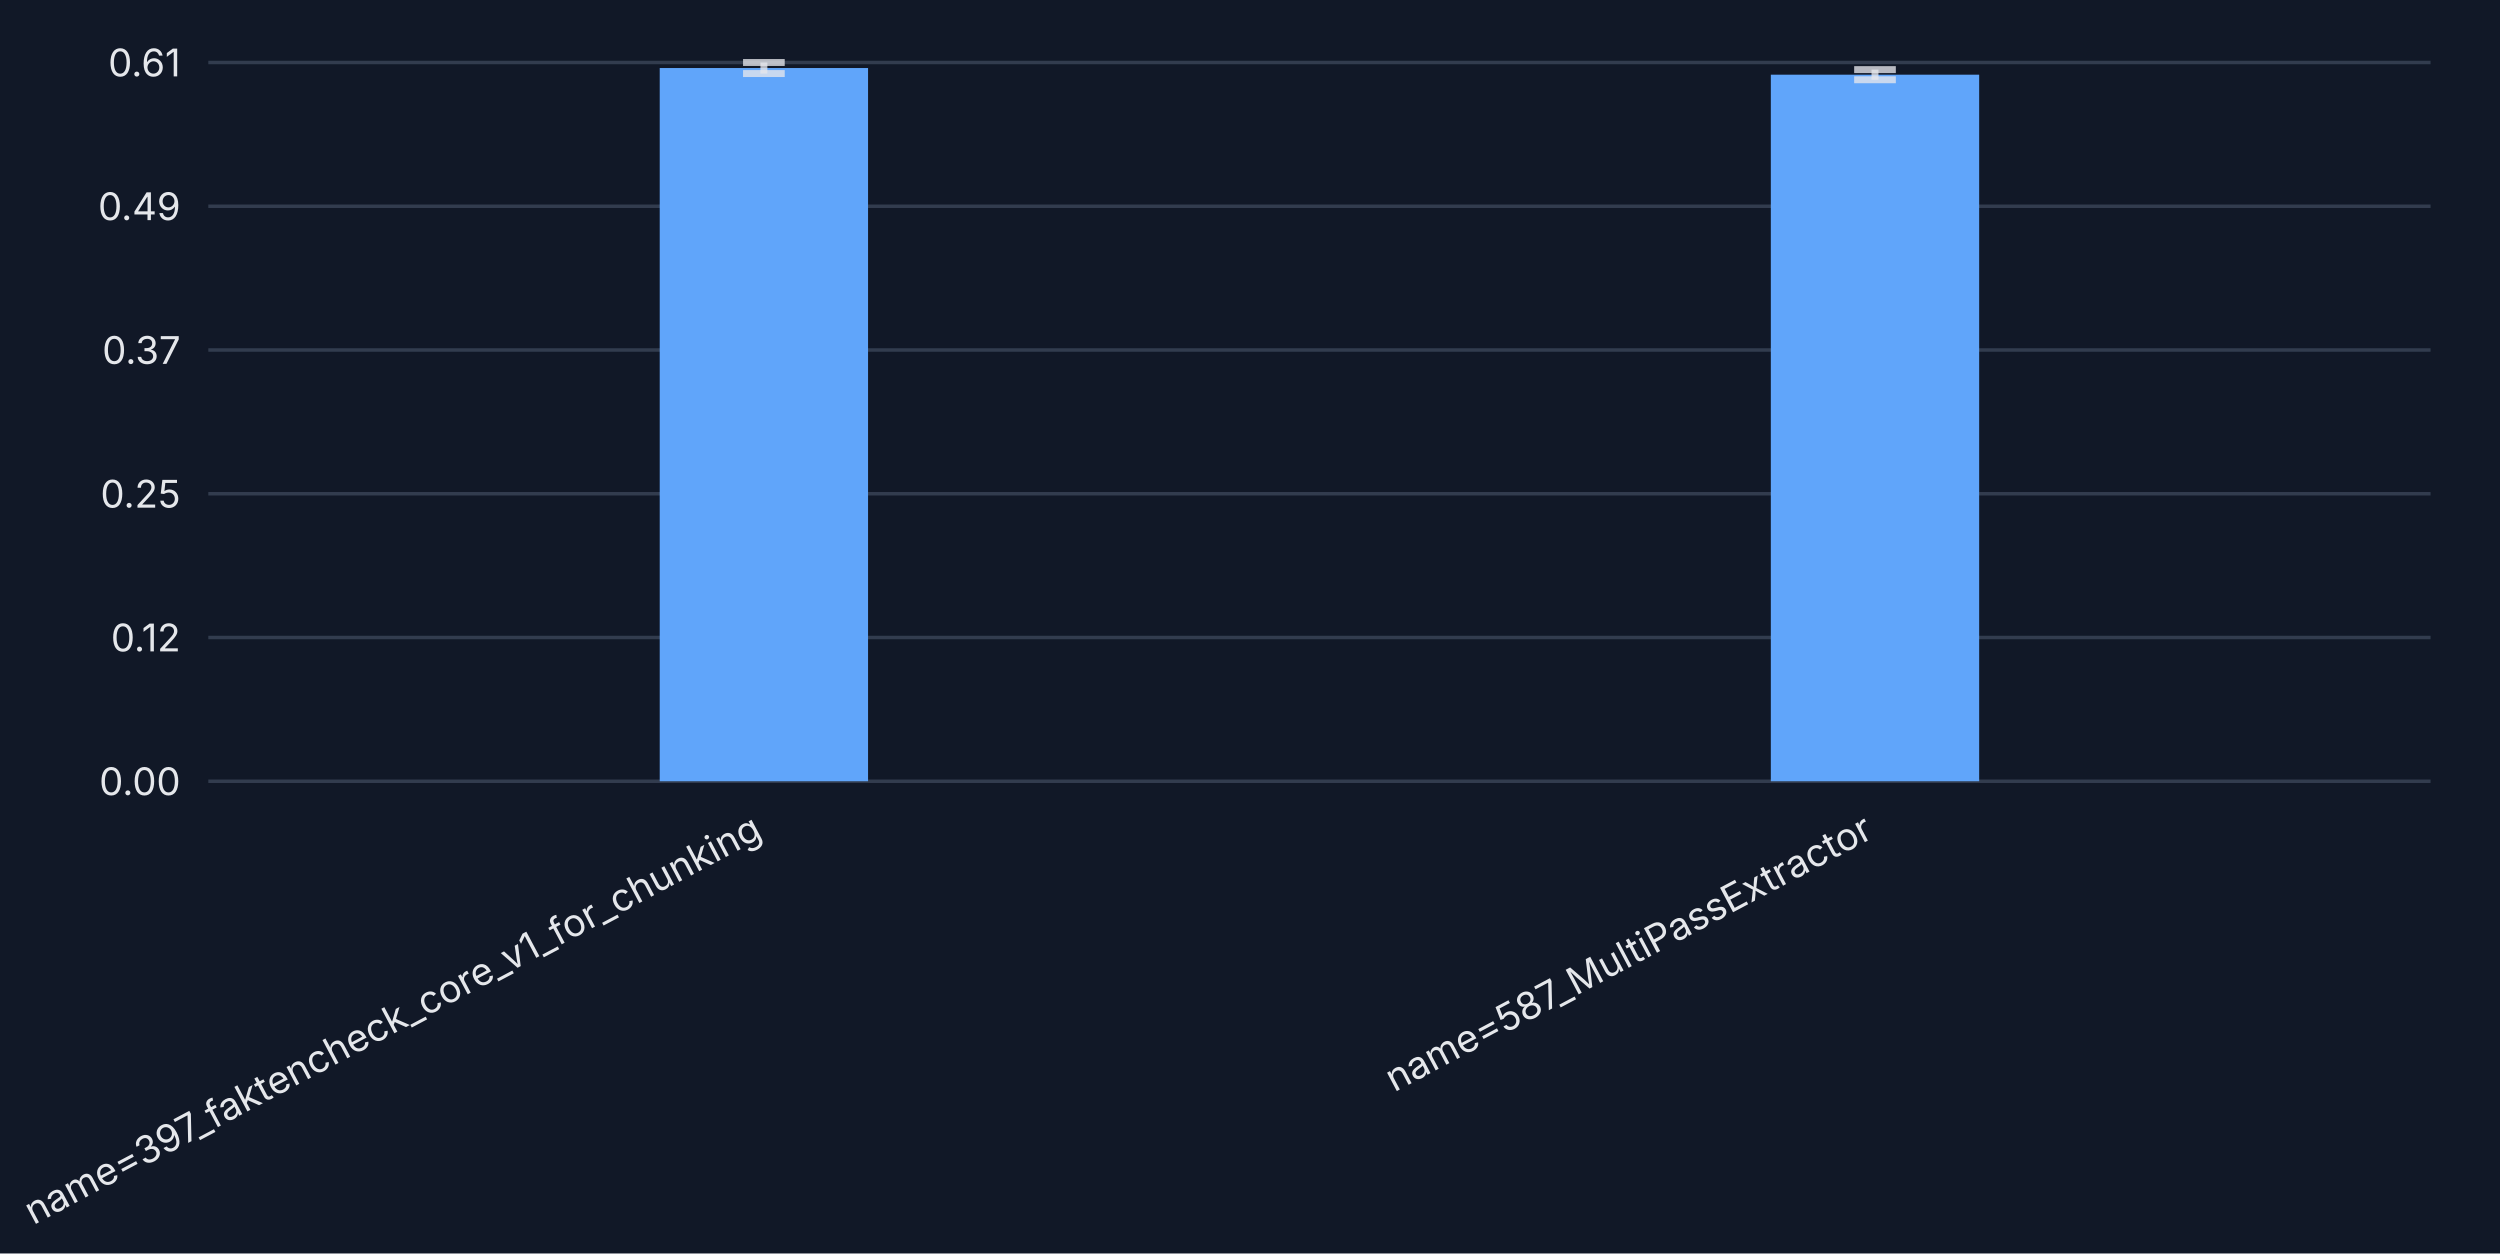
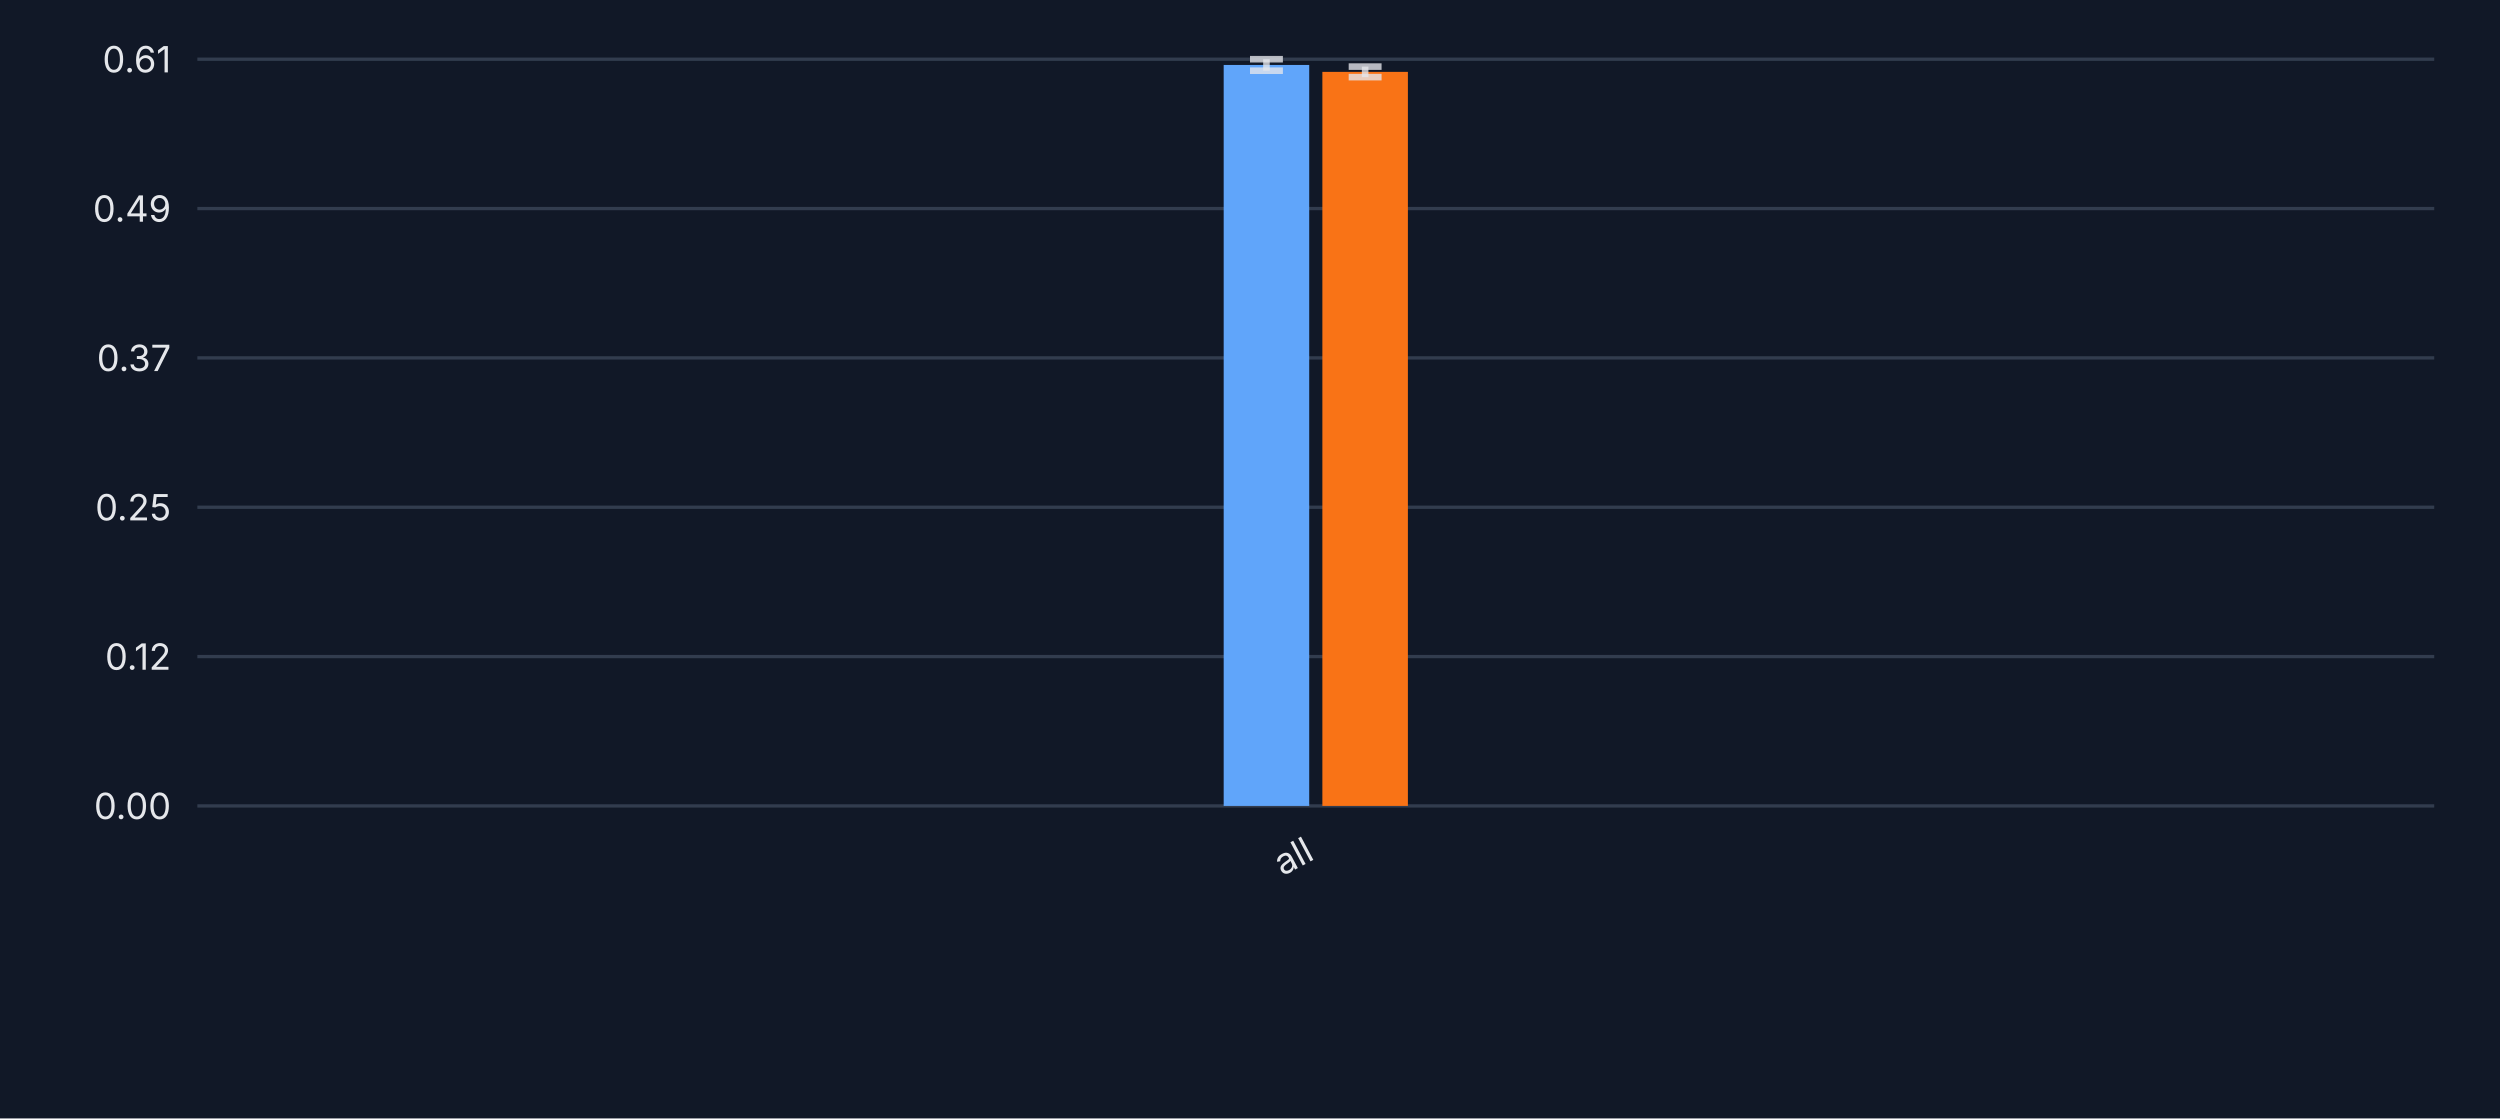
- <svg xmlns="http://www.w3.org/2000/svg" width="720" height="361" viewBox="0 0 720 361" style="color: rgb(229, 231, 235); font-family: Inter, Arial, sans-serif; background-color: rgba(0, 0, 0, 0);">
-   <rect x="0" y="0" width="720" height="361" fill="rgb(17, 24, 39)" />
+ <svg xmlns="http://www.w3.org/2000/svg" width="760" height="340" viewBox="0 0 760 340" style="color: rgb(229, 231, 235); font-family: Inter, Arial, sans-serif; background-color: rgba(0, 0, 0, 0);">
+   <rect x="0" y="0" width="760" height="340" fill="rgb(17, 24, 39)" />
  <g transform="translate(0, 0)">
-     <line x1="60" x2="700" y1="225" y2="225" stroke="#64748b66" stroke-width="1" />
-     <text x="52" y="229" text-anchor="end" fill="currentColor" font-size="11">0.00</text>
-     <line x1="60" x2="700" y1="183.6" y2="183.6" stroke="#64748b66" stroke-width="1" />
-     <text x="52" y="187.6" text-anchor="end" fill="currentColor" font-size="11">0.12</text>
-     <line x1="60" x2="700" y1="142.2" y2="142.2" stroke="#64748b66" stroke-width="1" />
-     <text x="52" y="146.2" text-anchor="end" fill="currentColor" font-size="11">0.25</text>
-     <line x1="60" x2="700" y1="100.8" y2="100.8" stroke="#64748b66" stroke-width="1" />
-     <text x="52" y="104.8" text-anchor="end" fill="currentColor" font-size="11">0.37</text>
-     <line x1="60" x2="700" y1="59.4" y2="59.4" stroke="#64748b66" stroke-width="1" />
-     <text x="52" y="63.4" text-anchor="end" fill="currentColor" font-size="11">0.49</text>
-     <line x1="60" x2="700" y1="18" y2="18" stroke="#64748b66" stroke-width="1" />
+     <line x1="60" x2="740" y1="245" y2="245" stroke="#64748b66" stroke-width="1" />
+     <text x="52" y="249" text-anchor="end" fill="currentColor" font-size="11">0.00</text>
+     <line x1="60" x2="740" y1="199.6" y2="199.6" stroke="#64748b66" stroke-width="1" />
+     <text x="52" y="203.6" text-anchor="end" fill="currentColor" font-size="11">0.12</text>
+     <line x1="60" x2="740" y1="154.2" y2="154.2" stroke="#64748b66" stroke-width="1" />
+     <text x="52" y="158.2" text-anchor="end" fill="currentColor" font-size="11">0.25</text>
+     <line x1="60" x2="740" y1="108.8" y2="108.8" stroke="#64748b66" stroke-width="1" />
+     <text x="52" y="112.8" text-anchor="end" fill="currentColor" font-size="11">0.37</text>
+     <line x1="60" x2="740" y1="63.4" y2="63.4" stroke="#64748b66" stroke-width="1" />
+     <text x="52" y="67.4" text-anchor="end" fill="currentColor" font-size="11">0.49</text>
+     <line x1="60" x2="740" y1="18" y2="18" stroke="#64748b66" stroke-width="1" />
    <text x="52" y="22" text-anchor="end" fill="currentColor" font-size="11">0.61</text>
-     <rect x="190" y="19.593" width="60" height="205.407" fill="#60a5fa" style="cursor: crosshair;" />
-     <line x1="220" x2="220" y1="18" y2="21.186" stroke="currentColor" stroke-opacity="0.78" stroke-width="2" />
-     <line x1="214" x2="226" y1="18" y2="18" stroke="currentColor" stroke-opacity="0.78" stroke-width="2" />
-     <line x1="214" x2="226" y1="21.186" y2="21.186" stroke="currentColor" stroke-opacity="0.78" stroke-width="2" />
-     <text x="220" y="241" transform="rotate(-28 220 241)" text-anchor="end" fill="currentColor" font-size="11">name=397_faktencheck_core_v1_for_chunking</text>
-     <rect x="510" y="21.51" width="60" height="203.49" fill="#60a5fa" style="cursor: crosshair;" />
-     <line x1="540" x2="540" y1="20.05" y2="22.971" stroke="currentColor" stroke-opacity="0.78" stroke-width="2" />
-     <line x1="534" x2="546" y1="20.05" y2="20.05" stroke="currentColor" stroke-opacity="0.78" stroke-width="2" />
-     <line x1="534" x2="546" y1="22.971" y2="22.971" stroke="currentColor" stroke-opacity="0.78" stroke-width="2" />
-     <text x="540" y="241" transform="rotate(-28 540 241)" text-anchor="end" fill="currentColor" font-size="11">name=587_MultiPassExtractor</text>
+     <rect x="372" y="19.747" width="26" height="225.253" fill="#60a5fa" style="cursor: crosshair;" />
+     <line x1="385" x2="385" y1="18" y2="21.494" stroke="currentColor" stroke-opacity="0.78" stroke-width="2" />
+     <line x1="380" x2="390" y1="18" y2="18" stroke="currentColor" stroke-opacity="0.78" stroke-width="2" />
+     <line x1="380" x2="390" y1="21.494" y2="21.494" stroke="currentColor" stroke-opacity="0.78" stroke-width="2" />
+     <rect x="402" y="21.85" width="26" height="223.15" fill="#f97316" style="cursor: crosshair;" />
+     <line x1="415" x2="415" y1="20.248" y2="23.452" stroke="currentColor" stroke-opacity="0.78" stroke-width="2" />
+     <line x1="410" x2="420" y1="20.248" y2="20.248" stroke="currentColor" stroke-opacity="0.78" stroke-width="2" />
+     <line x1="410" x2="420" y1="23.452" y2="23.452" stroke="currentColor" stroke-opacity="0.78" stroke-width="2" />
+     <text x="400" y="261" transform="rotate(-28 400 261)" text-anchor="end" fill="currentColor" font-size="11">all</text>
  </g>
</svg>
